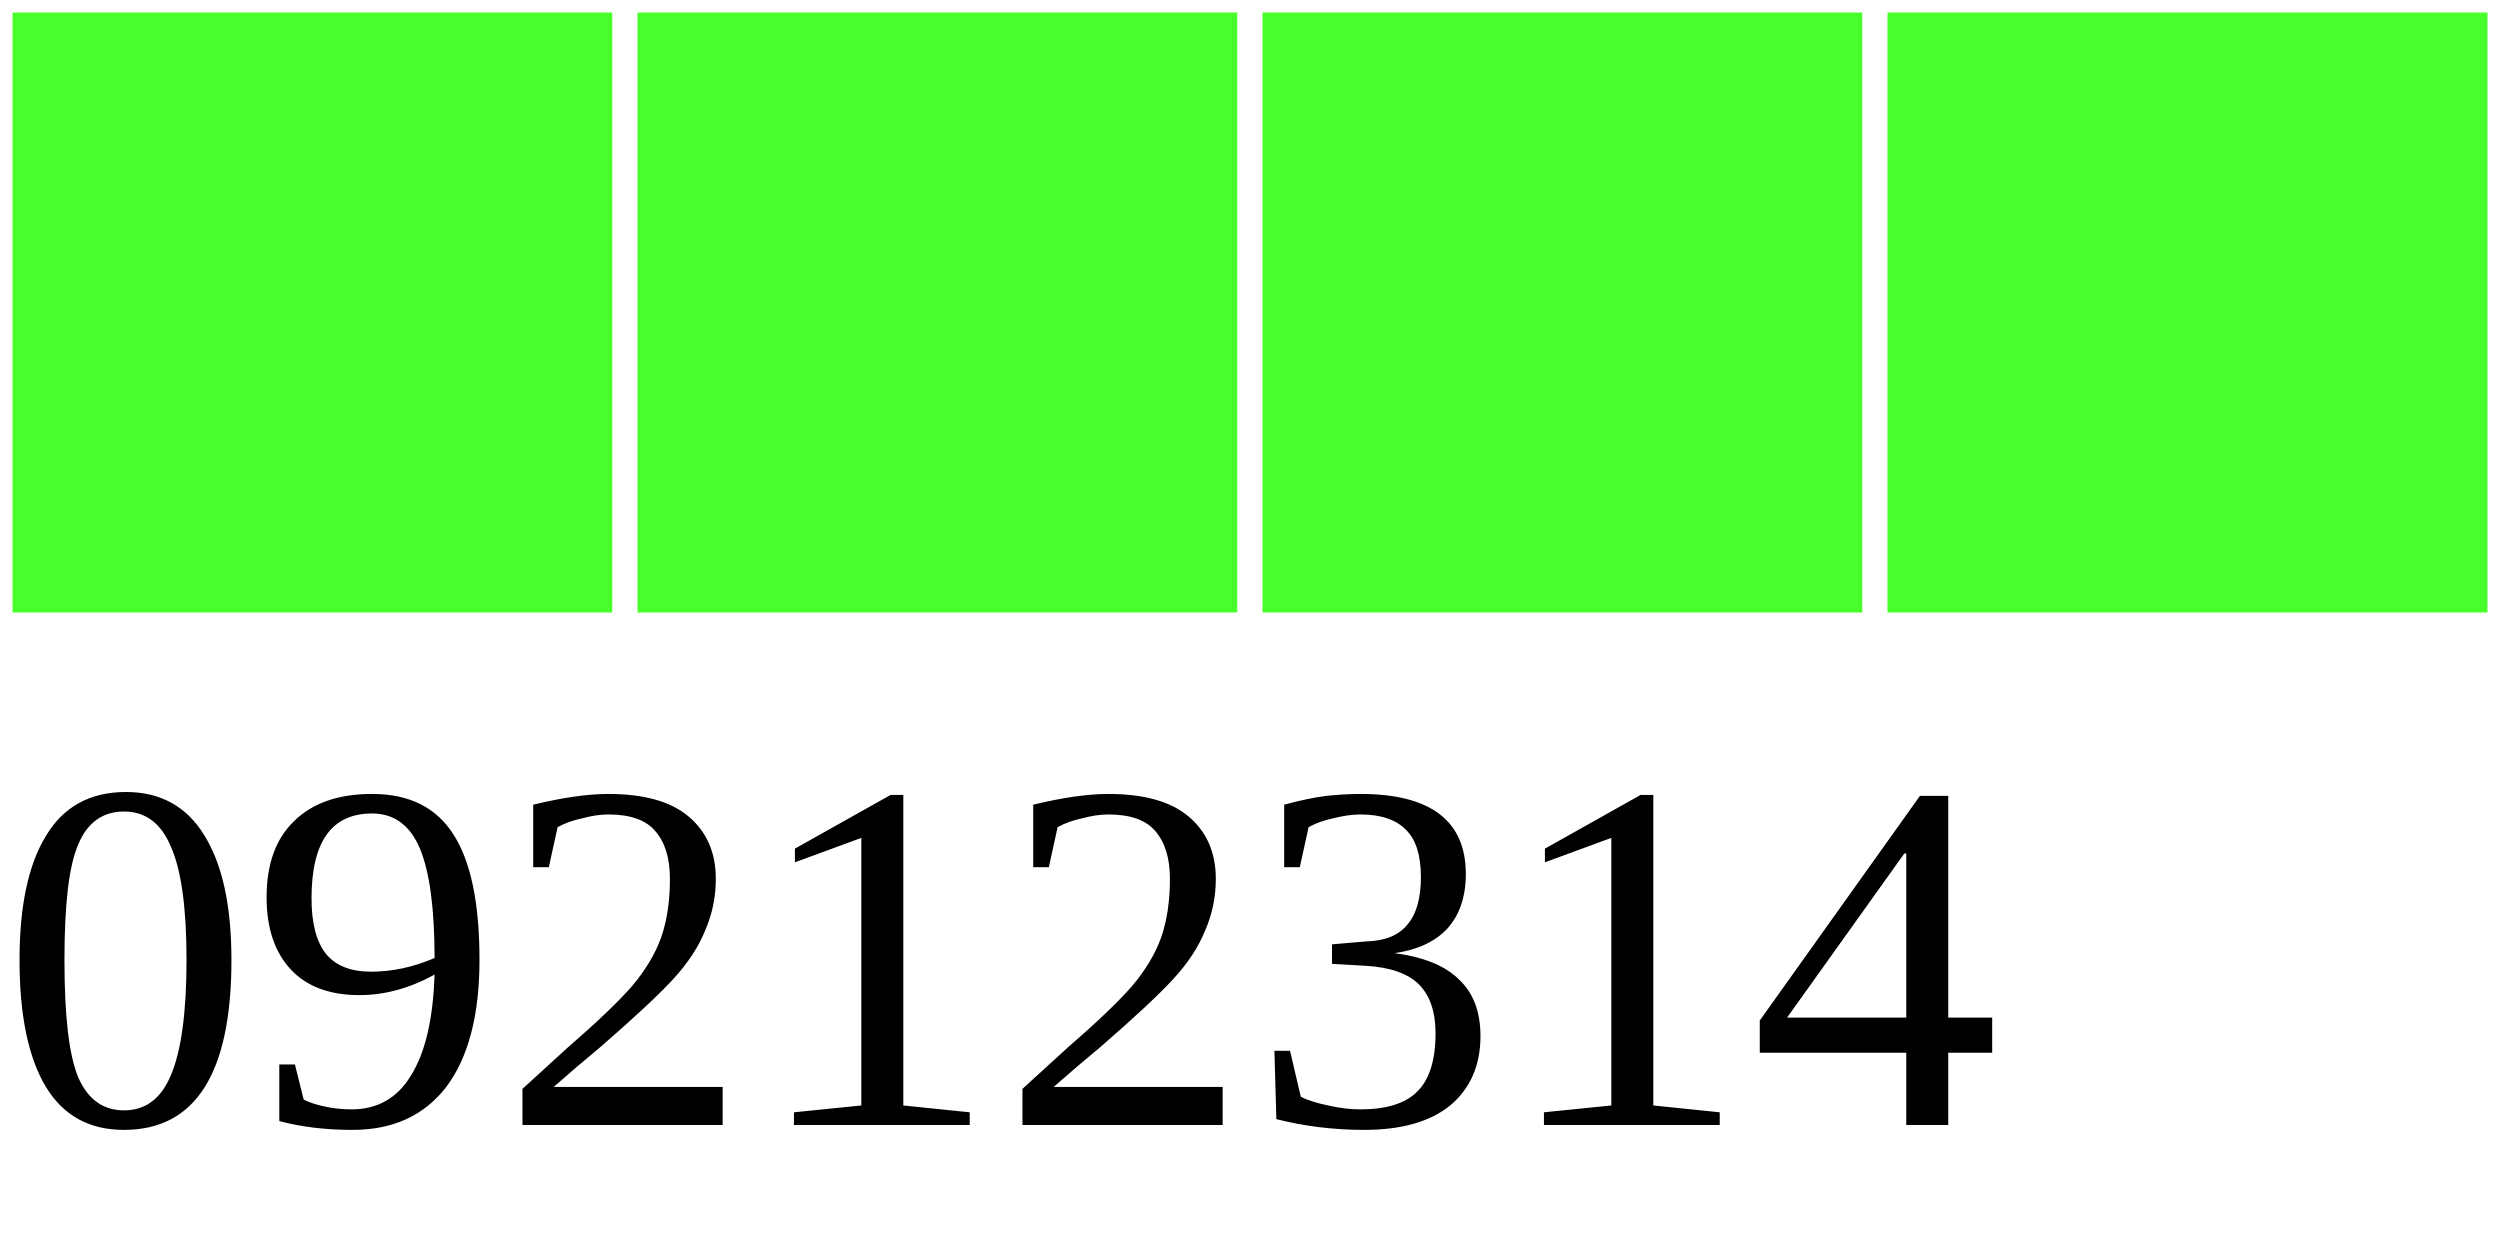
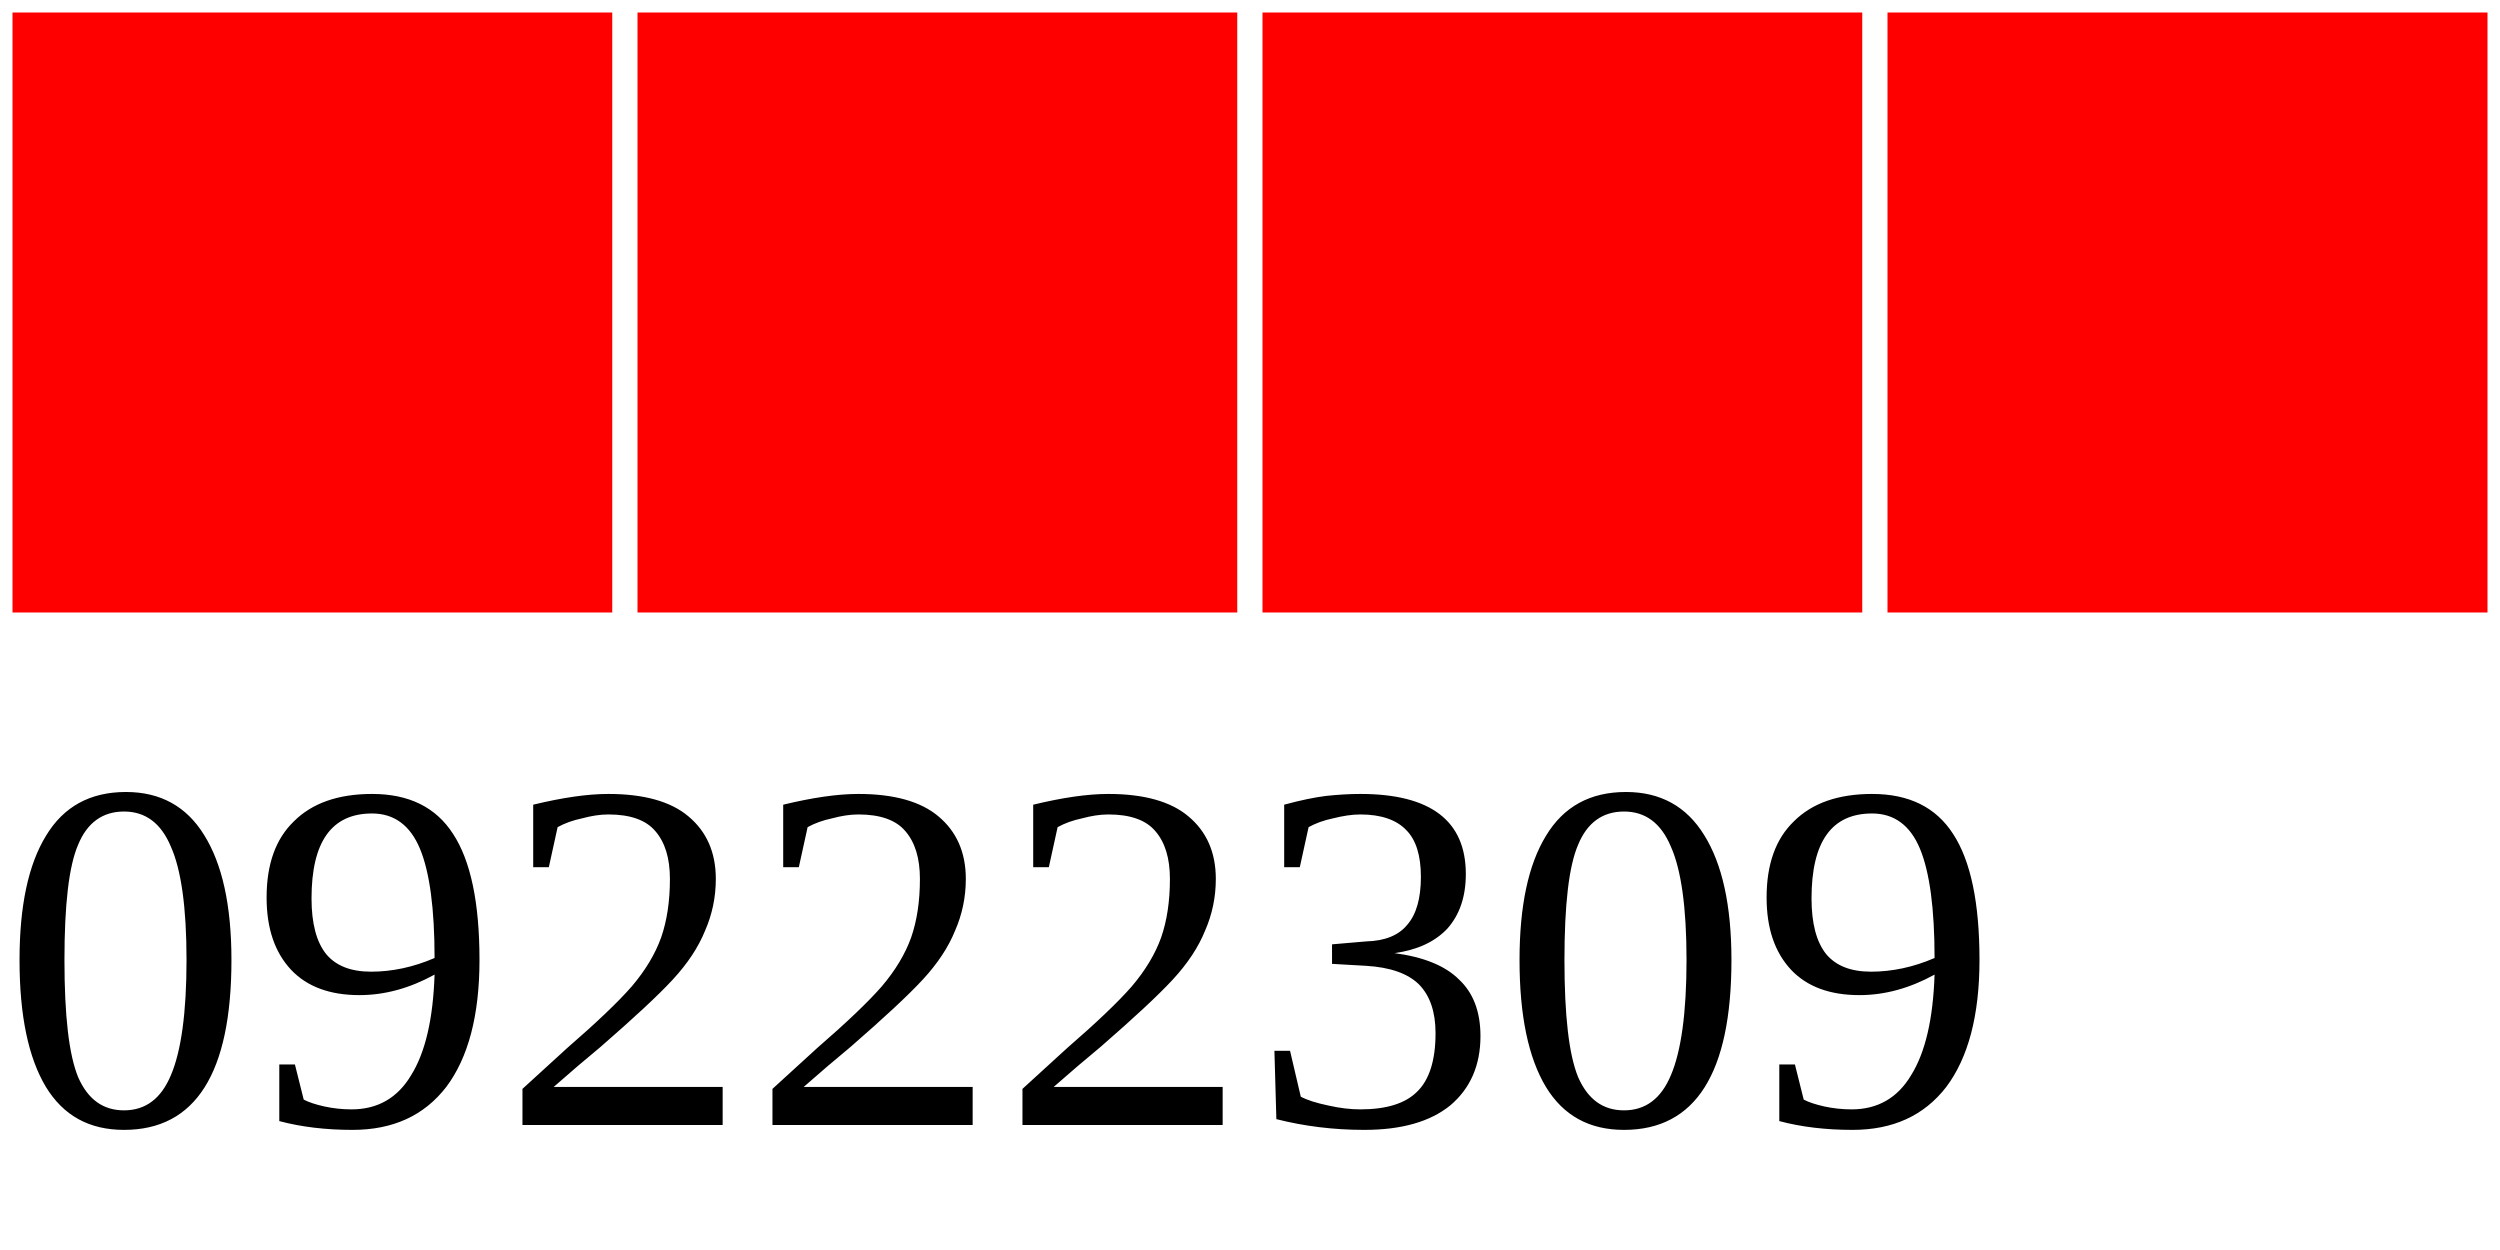
<svg xmlns="http://www.w3.org/2000/svg" width="40" height="20">
  <g>
-     <rect width="10" height="10" style="fill:#48FF2C;stroke-width:0.4;stroke:rgb(255,255,255)" x="0" />
-     <rect width="10" height="10" style="fill:#48FF2C;stroke-width:0.4;stroke:rgb(255,255,255)" x="10" />
-     <rect width="10" height="10" style="fill:#48FF2C;stroke-width:0.4;stroke:rgb(255,255,255)" x="20" />
-     <rect width="10" height="10" style="fill:#48FF2C;stroke-width:0.4;stroke:rgb(255,255,255)" x="30" />
-     <text x="0" y="18" fill="black" font-size="8">09212314</text>
+     <rect width="10" height="10" style="fill:#FF0000;stroke-width:0.4;stroke:rgb(255,255,255)" x="0" />
+     <rect width="10" height="10" style="fill:#FF0000;stroke-width:0.4;stroke:rgb(255,255,255)" x="10" />
+     <rect width="10" height="10" style="fill:#FF0000;stroke-width:0.4;stroke:rgb(255,255,255)" x="20" />
+     <rect width="10" height="10" style="fill:#FF0000;stroke-width:0.4;stroke:rgb(255,255,255)" x="30" />
+     <text x="0" y="18" fill="black" font-size="8">09222309</text>
  </g>
</svg>
